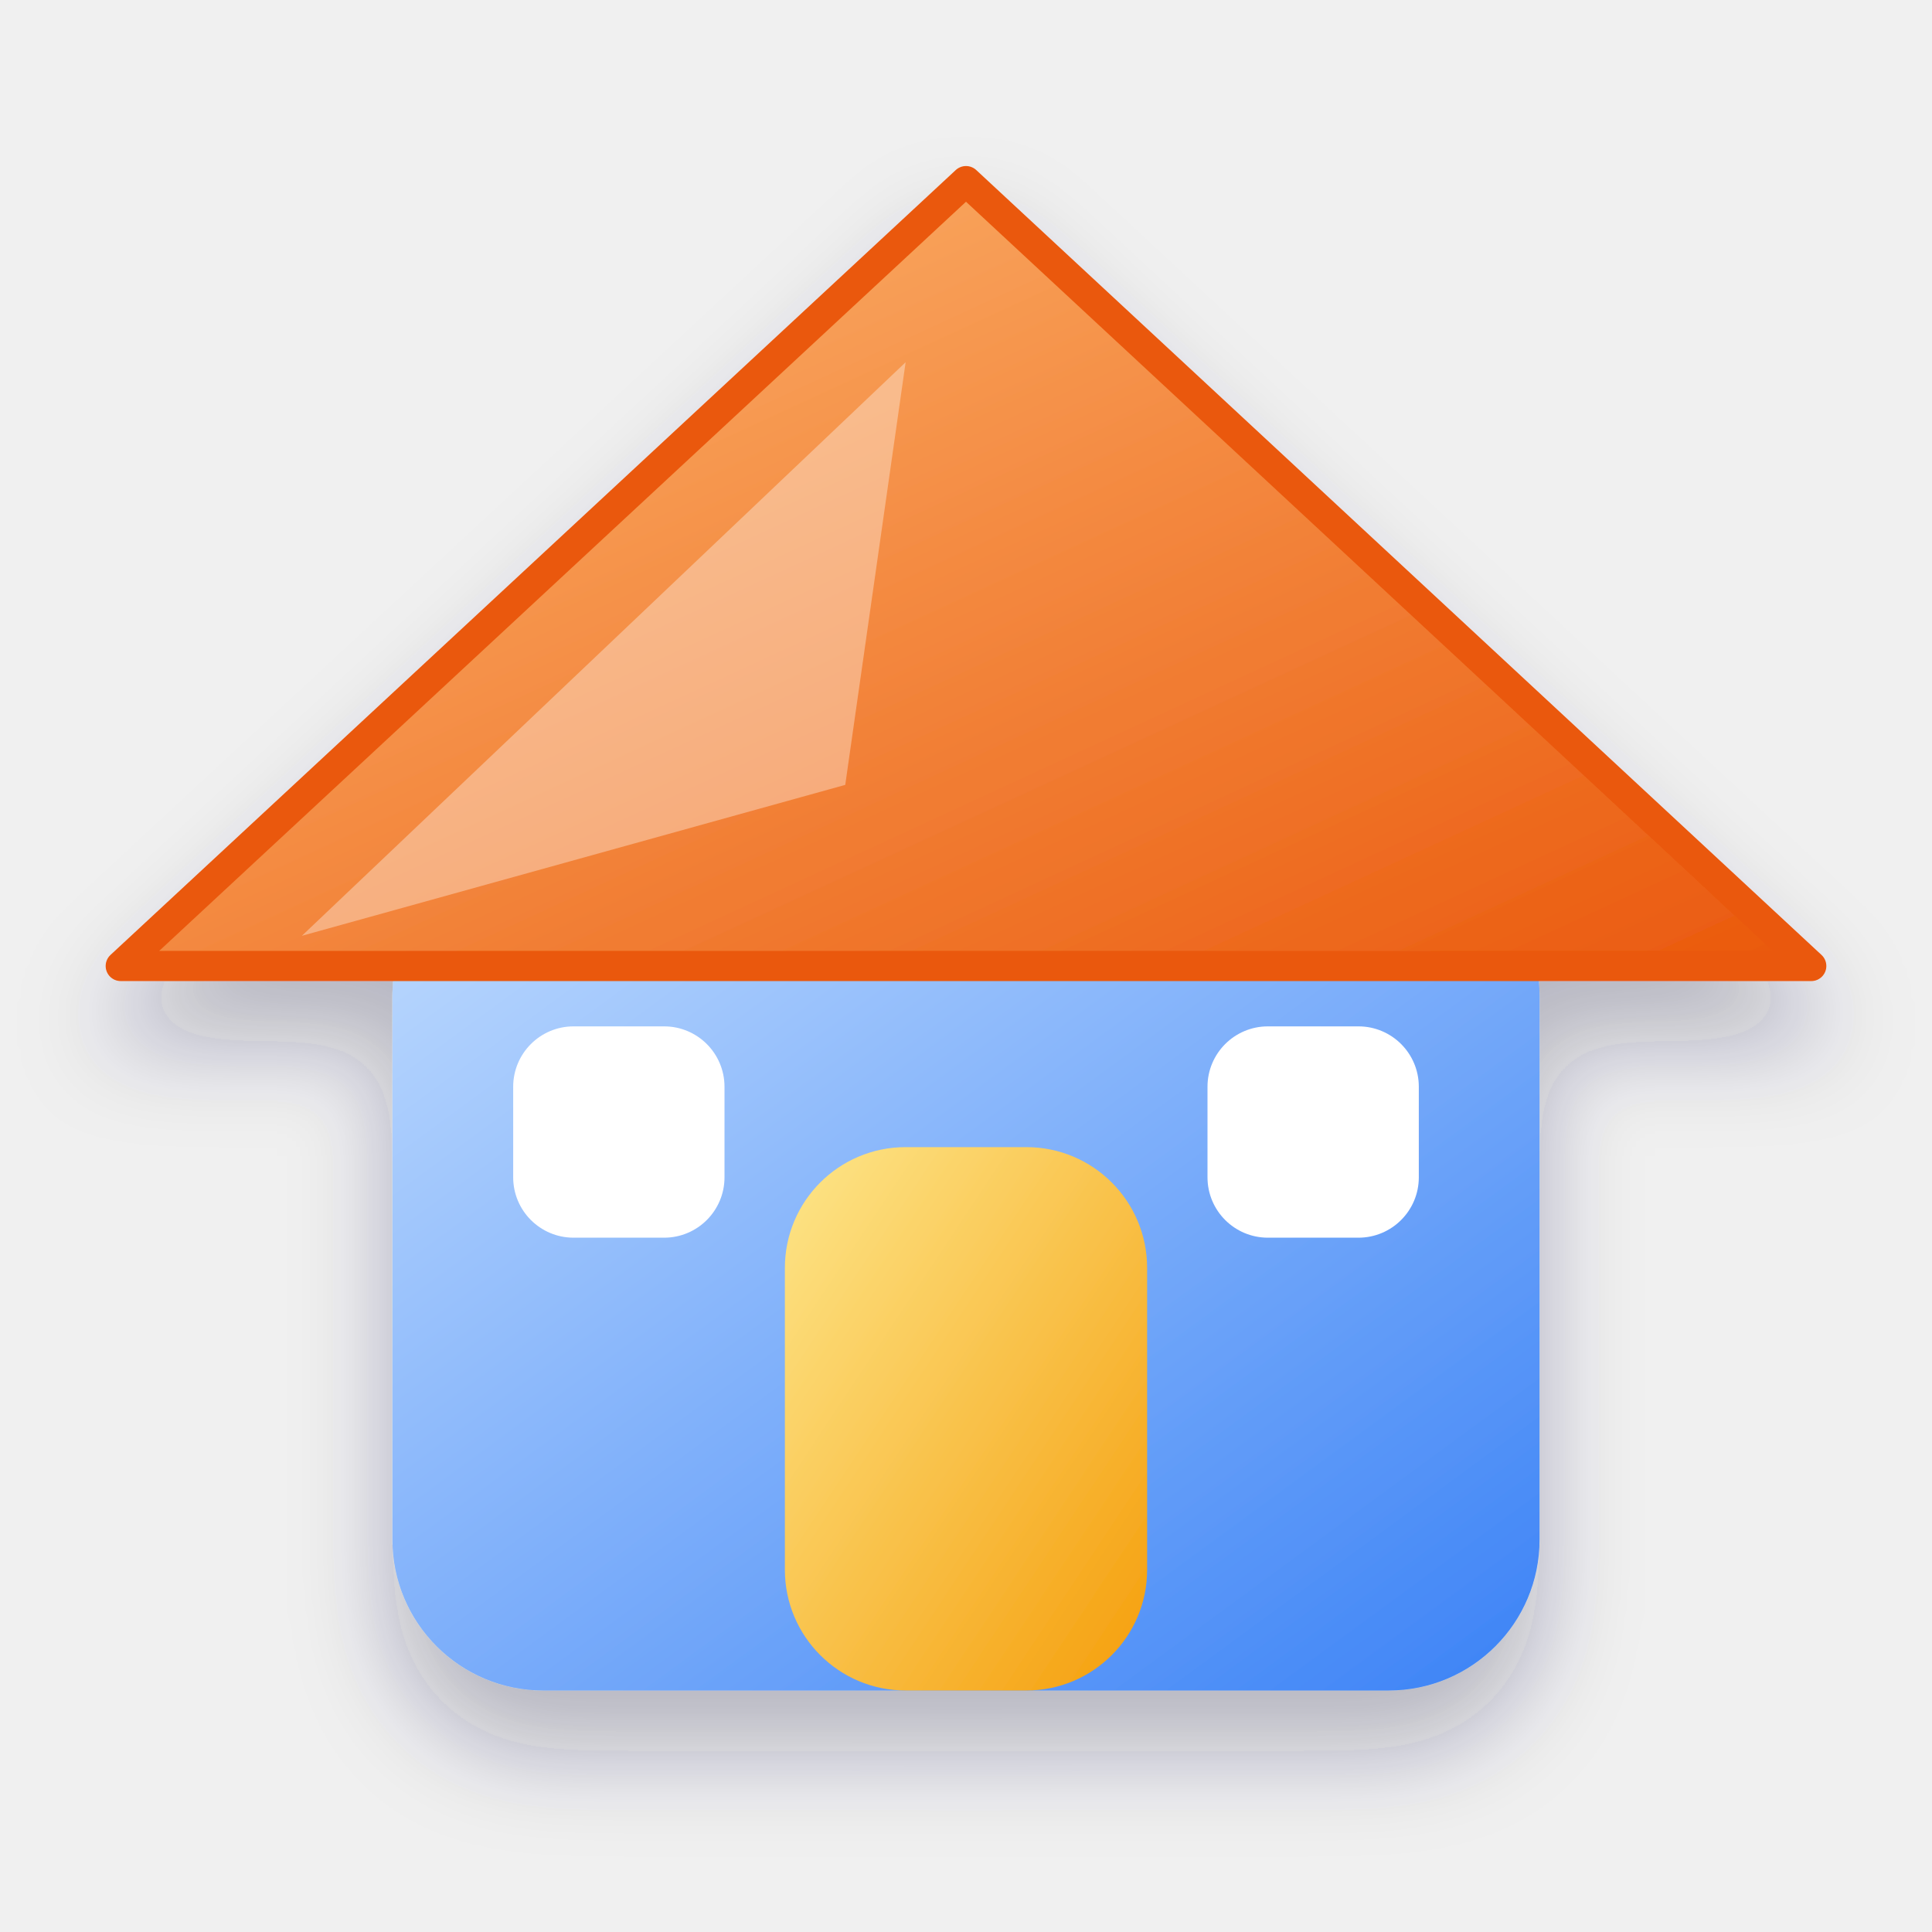
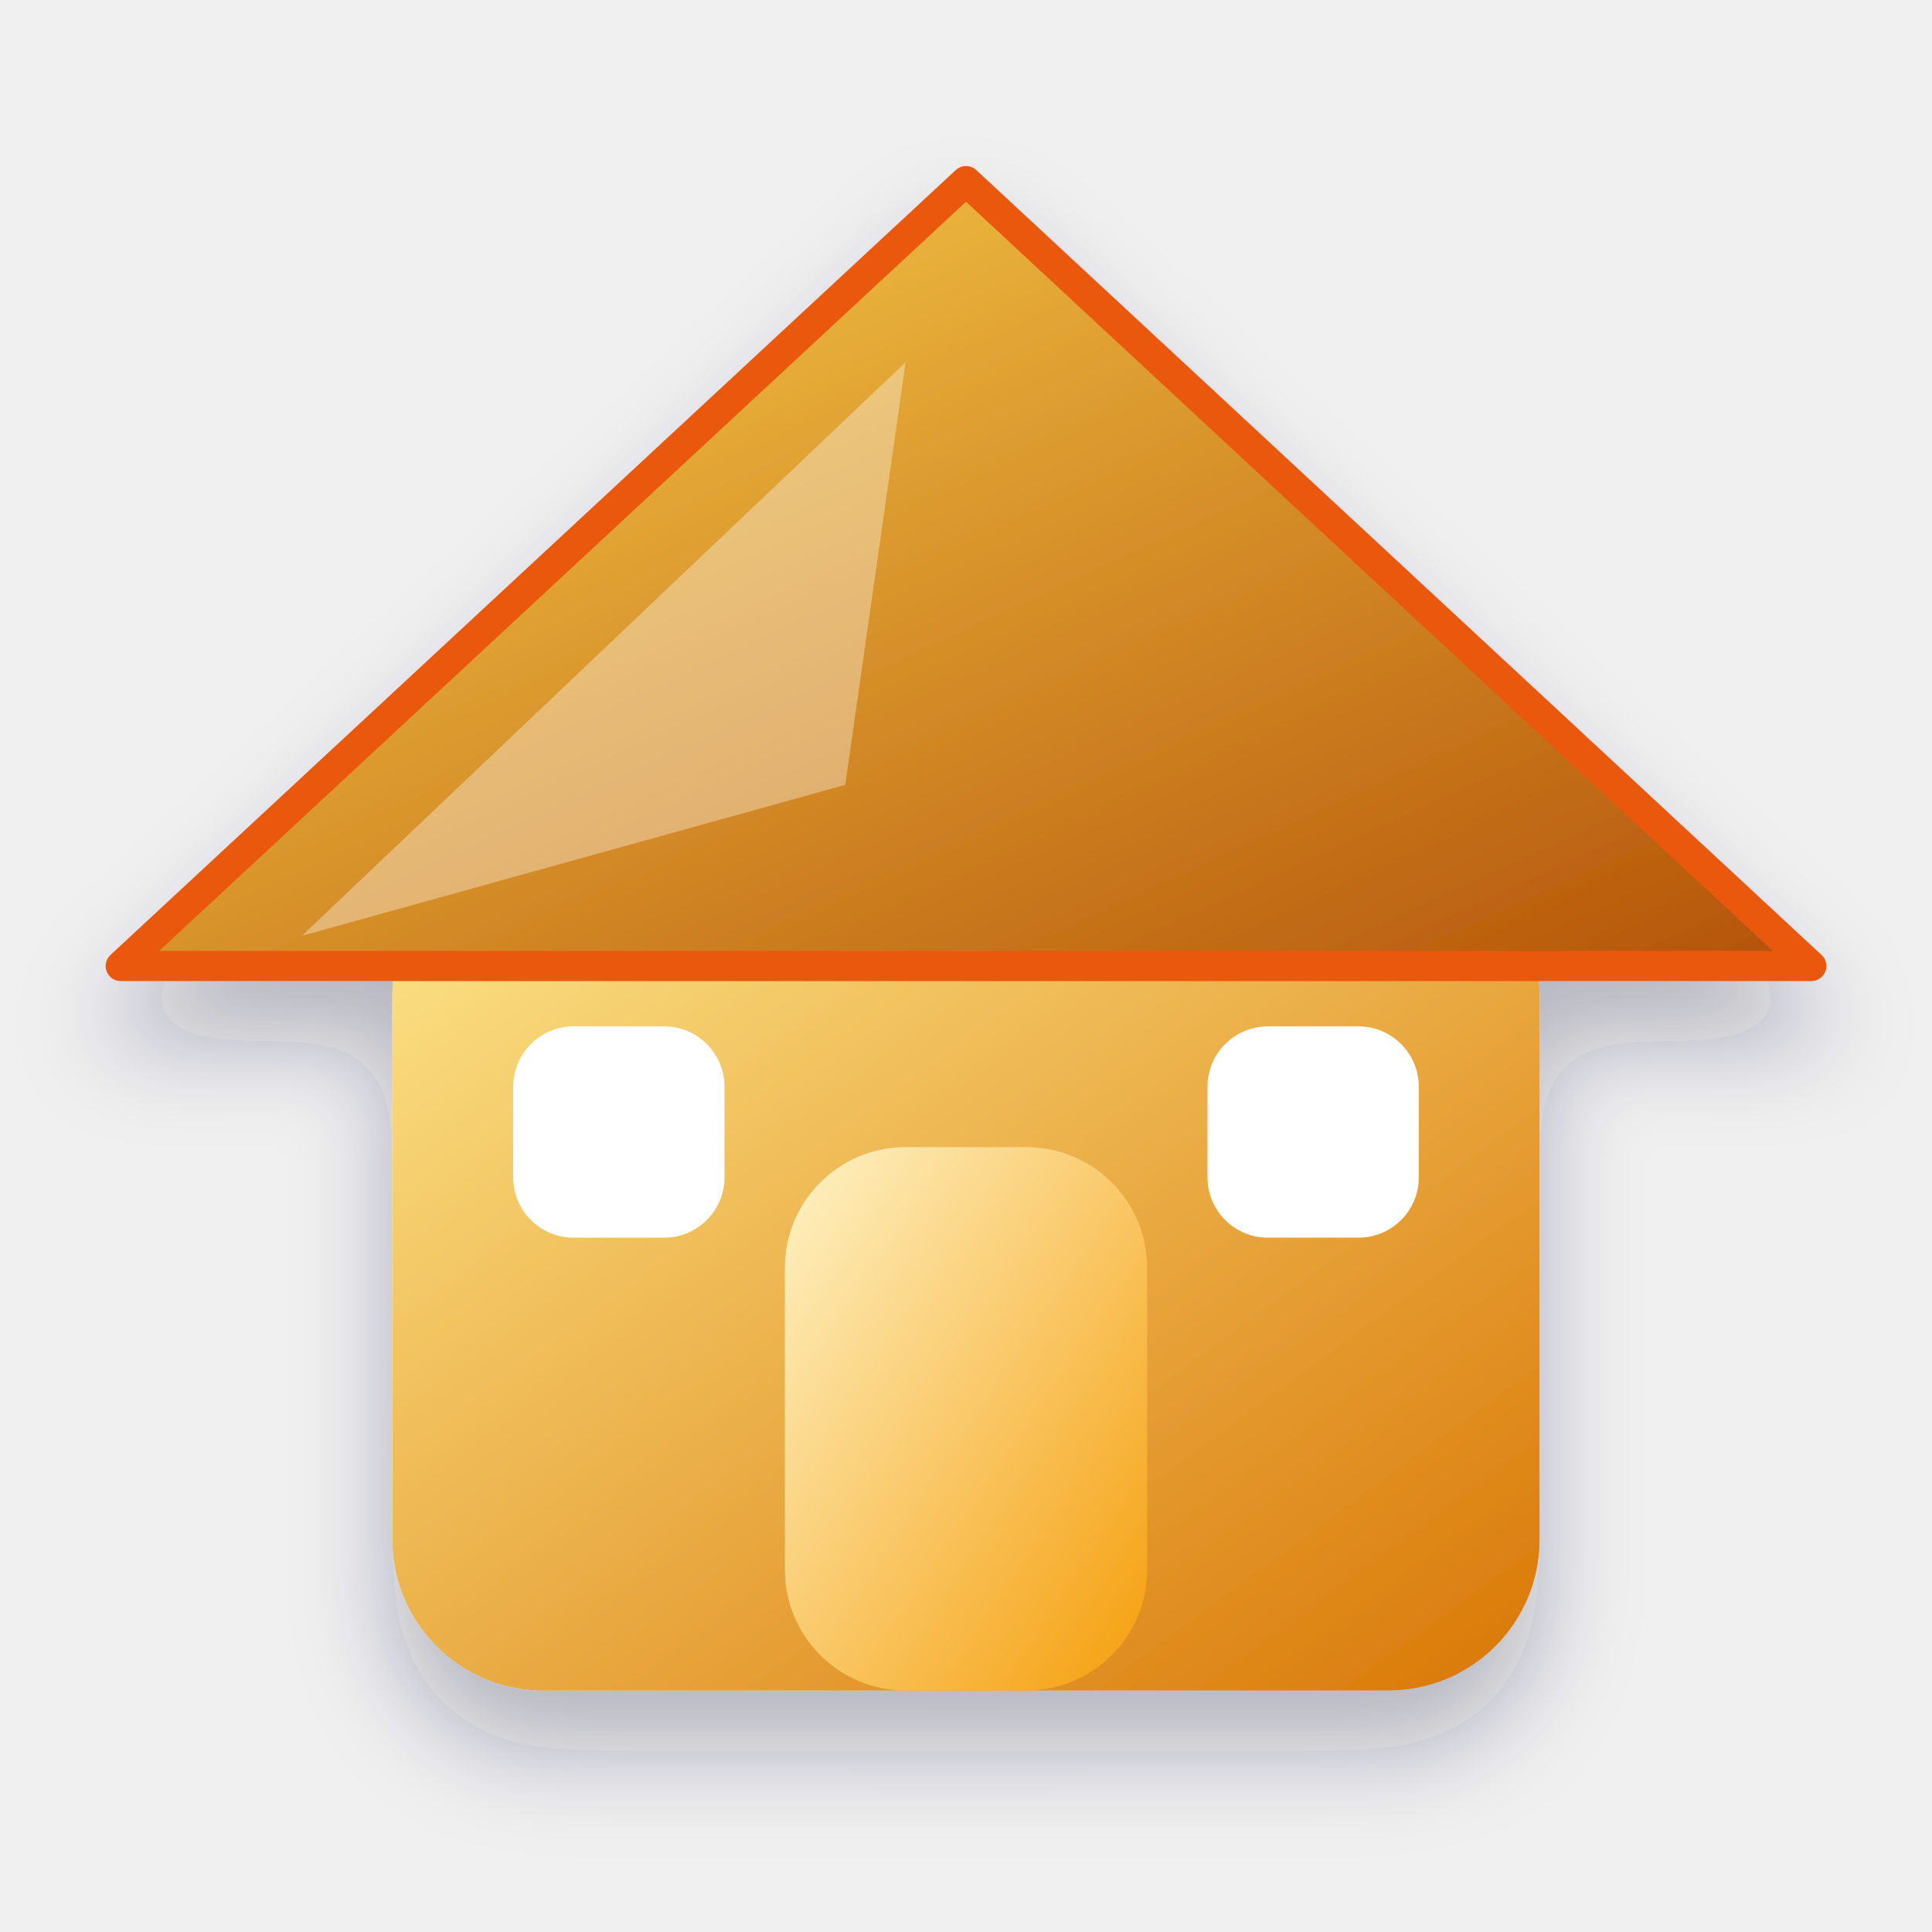
<svg xmlns="http://www.w3.org/2000/svg" viewBox="0 0 64 64" width="64" height="64">
  <defs>
    <filter id="sh" x="-20%" y="-20%" width="140%" height="150%">
      <feDropShadow dx="0" dy="2" stdDeviation="1.6" flood-color="#1e1b4b" flood-opacity=".28" />
    </filter>
    <linearGradient id="g1" x1="0" y1="0" x2="1" y2="1">
-       <stop offset="0" stop-color="#bfdbfe" />
-       <stop offset="1" stop-color="#3b82f6" />
+       <stop offset="0" stop-color="#fde68a" />
+       <stop offset="1" stop-color="#d97706" />
    </linearGradient>
    <linearGradient id="g2" x1="0" y1="0" x2="1" y2="1">
-       <stop offset="0" stop-color="#fdba74" />
-       <stop offset="1" stop-color="#ea580c" />
+       <stop offset="0" stop-color="#fcd34d" />
+       <stop offset="1" stop-color="#b45309" />
    </linearGradient>
    <linearGradient id="g3" x1="0" y1="0" x2="1" y2="1">
-       <stop offset="0" stop-color="#fde68a" />
+       <stop offset="0" stop-color="#fef3c7" />
      <stop offset="1" stop-color="#f59e0b" />
    </linearGradient>
  </defs>
  <g filter="url(#sh)">
    <rect x="13" y="28" width="38" height="28" rx="5" fill="url(#g1)" />
    <path d="M4 32L32 6l28 26z" fill="url(#g2)" stroke="#ea580c" stroke-width="1" stroke-linejoin="round" />
    <rect x="26" y="38" width="12" height="18" rx="4" fill="url(#g3)" />
    <rect x="17" y="34" width="7" height="7" rx="2" fill="#fff" />
    <rect x="40" y="34" width="7" height="7" rx="2" fill="#fff" />
    <path d="M10 31L30 12l-2 14z" fill="#fff" opacity="0.35" />
  </g>
</svg>
